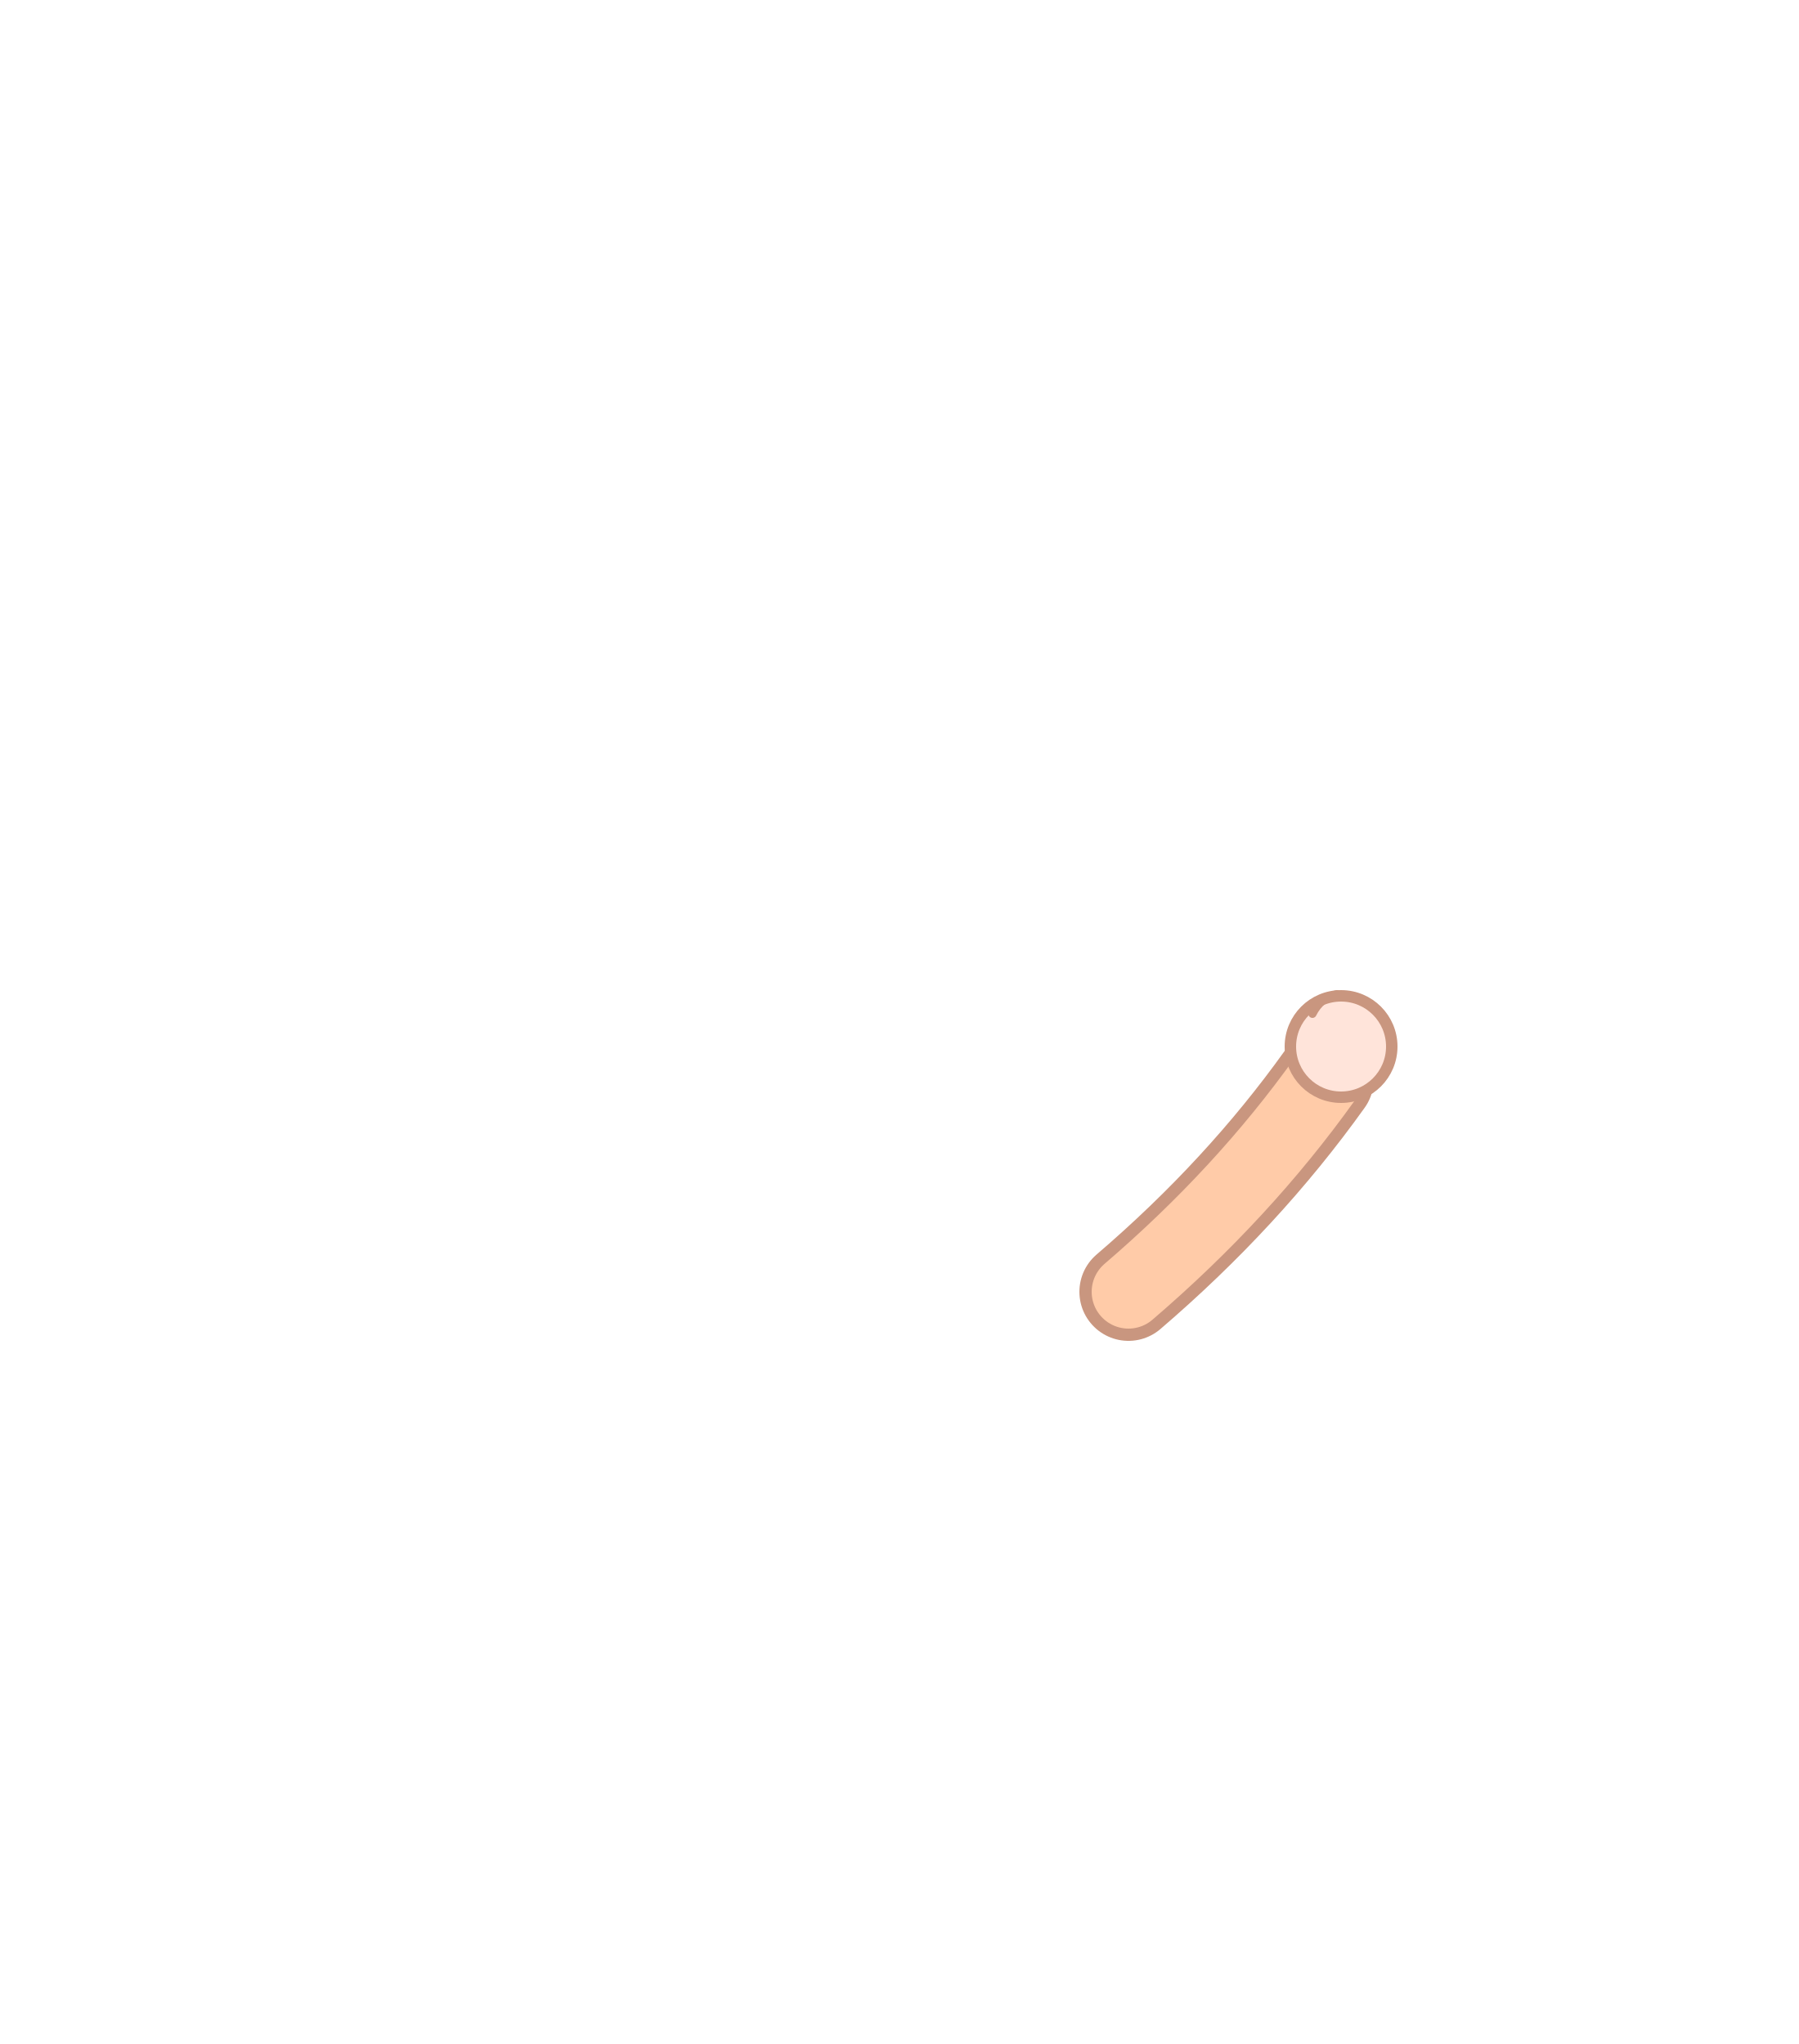
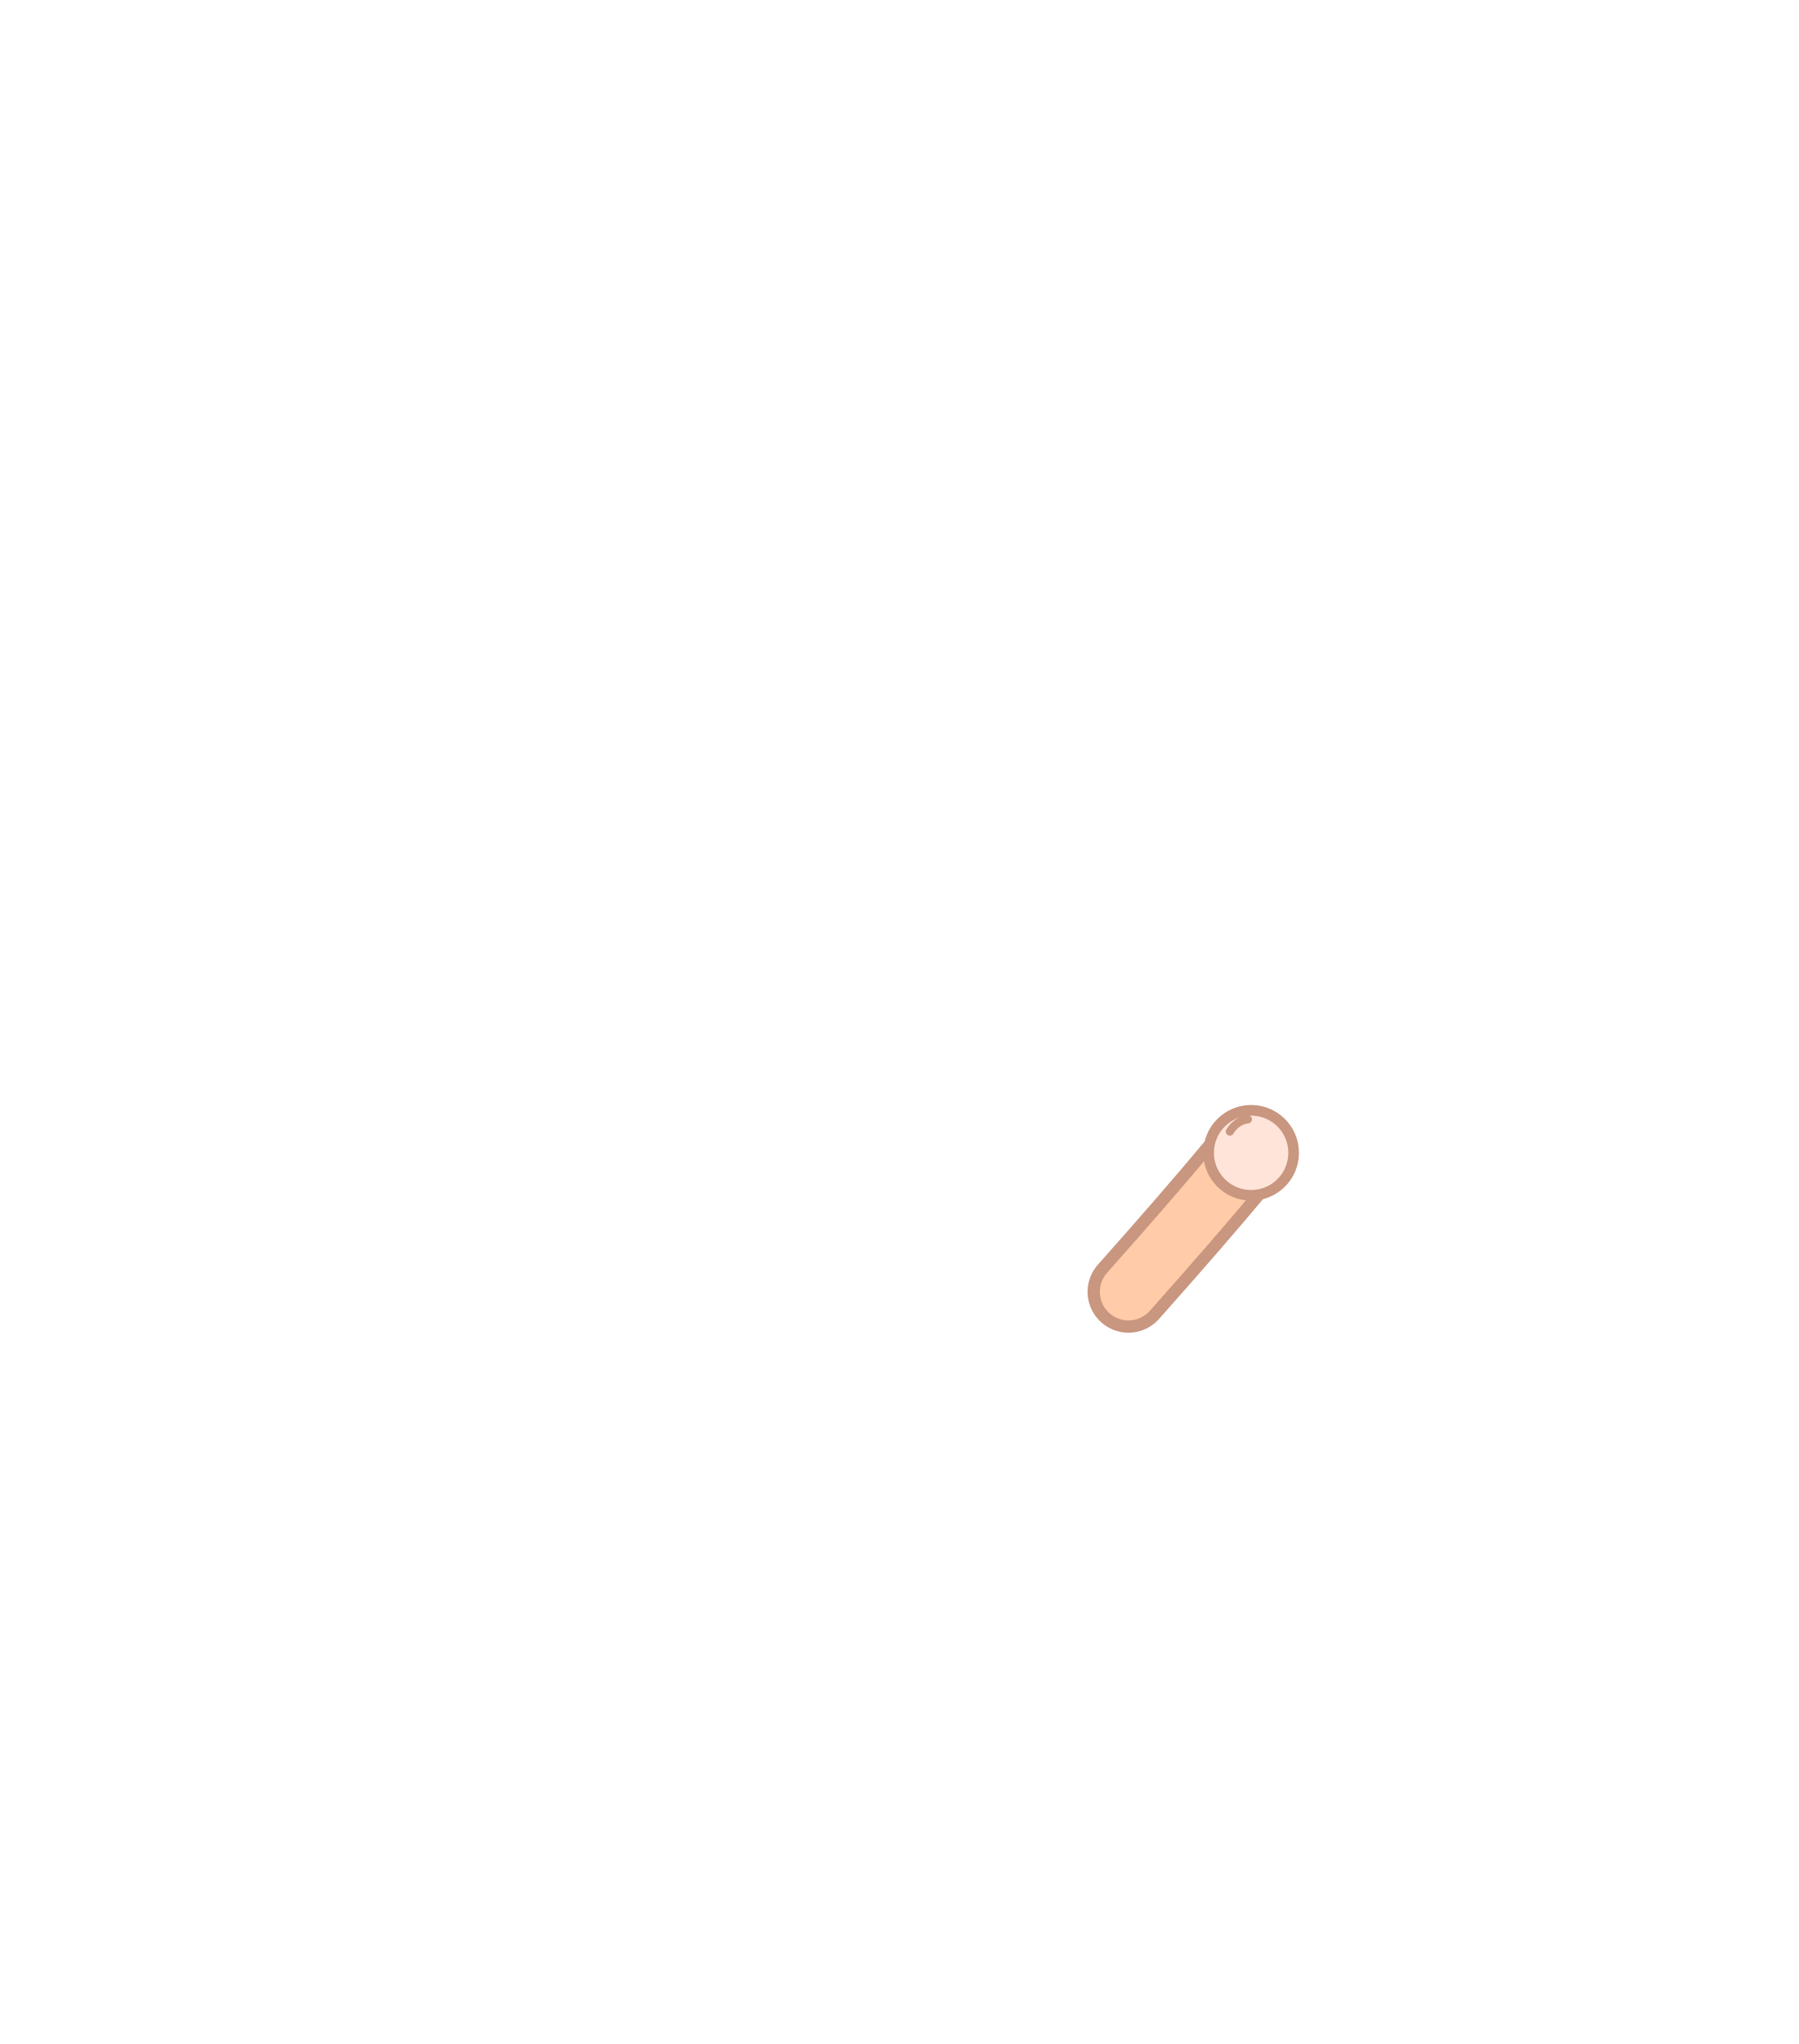
<svg xmlns="http://www.w3.org/2000/svg" viewBox="0 0 220 250" fill="none">
-   <path d="M138 158 Q152 146 162 132" stroke="#C9967F" stroke-width="12" stroke-linecap="round" />
-   <path d="M138 158 Q152 146 162 132" stroke="#FFCBA8" stroke-width="9" stroke-linecap="round" />
-   <circle cx="164" cy="128" r="6.2" fill="#FFE4DA" stroke="#C9967F" stroke-width="1.4" />
-   <path d="M160.5 124 q1 -2 3 -2.4" stroke="#C9967F" stroke-width="1" stroke-linecap="round" />
+   <path d="M138 158 Q146 149 151 143" stroke="#C9967F" stroke-width="10" stroke-linecap="round" />
+   <path d="M138 158 Q146 149 151 143" stroke="#FFCBA8" stroke-width="7" stroke-linecap="round" />
+   <circle cx="153" cy="141" r="5.2" fill="#FFE4DA" stroke="#C9967F" stroke-width="1.3" />
+   <path d="M150.4 138.4 q0.8 -1.3 2.2 -1.5" stroke="#C9967F" stroke-width="1" stroke-linecap="round" />
</svg>
